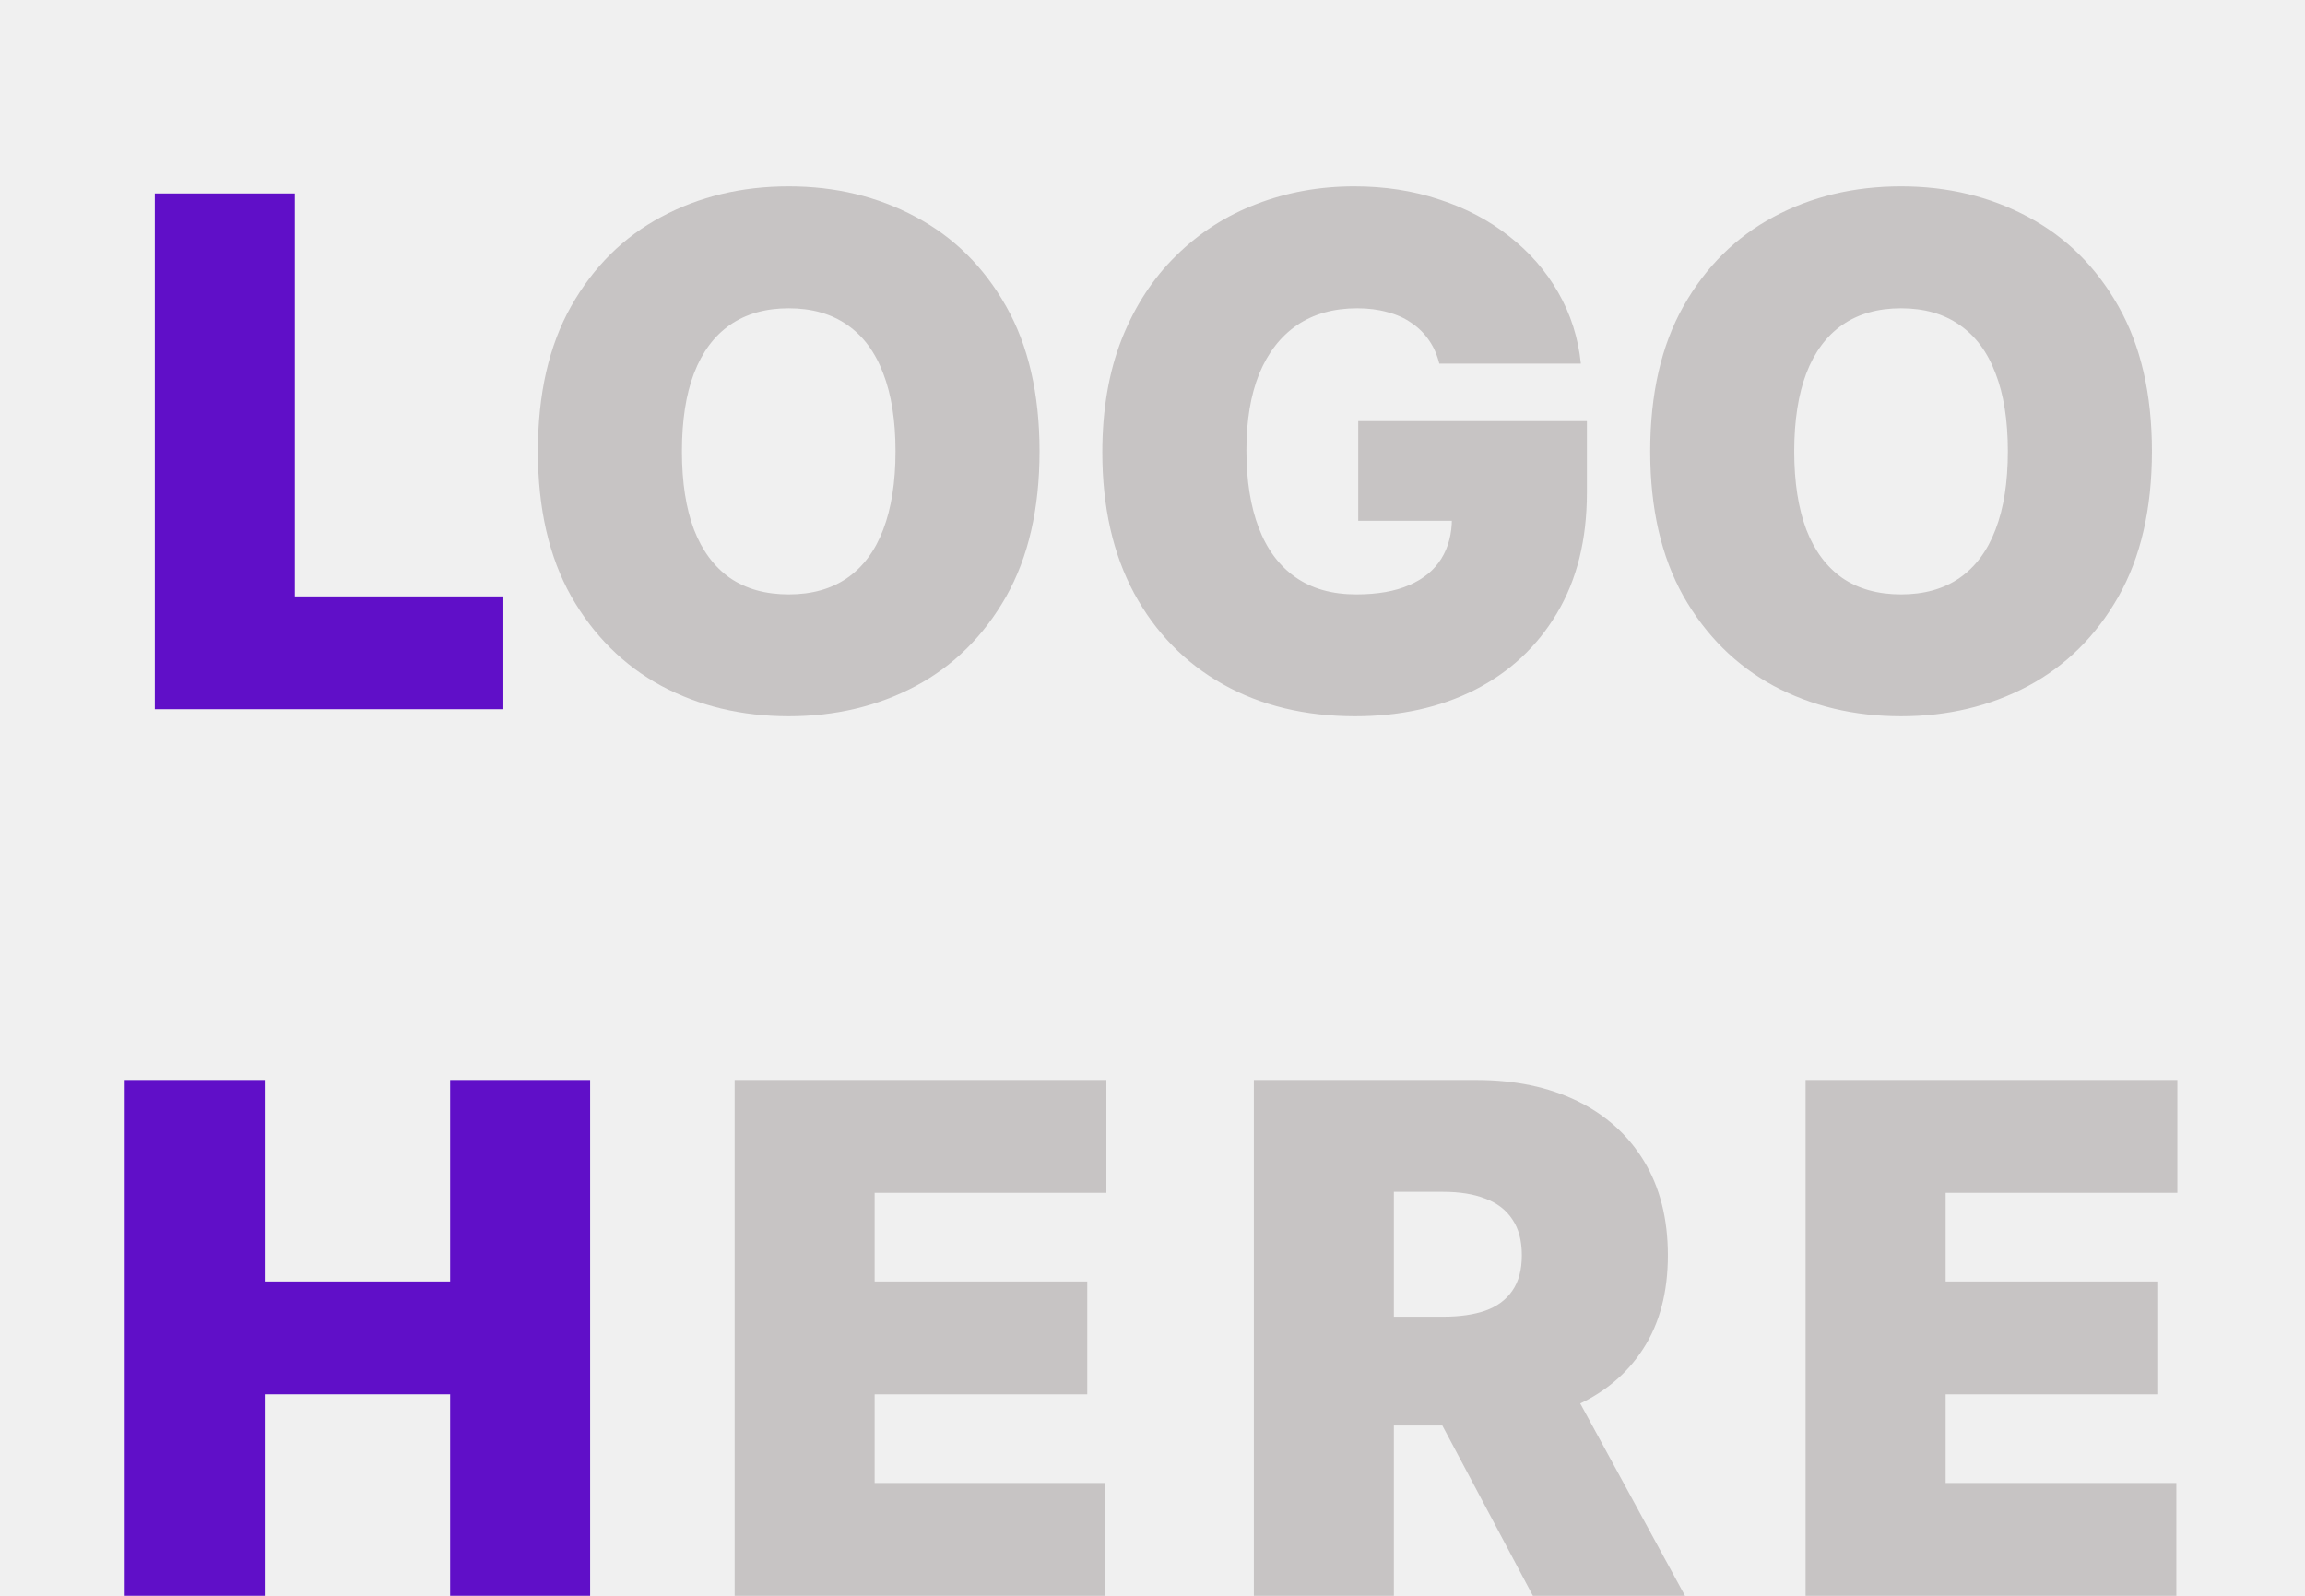
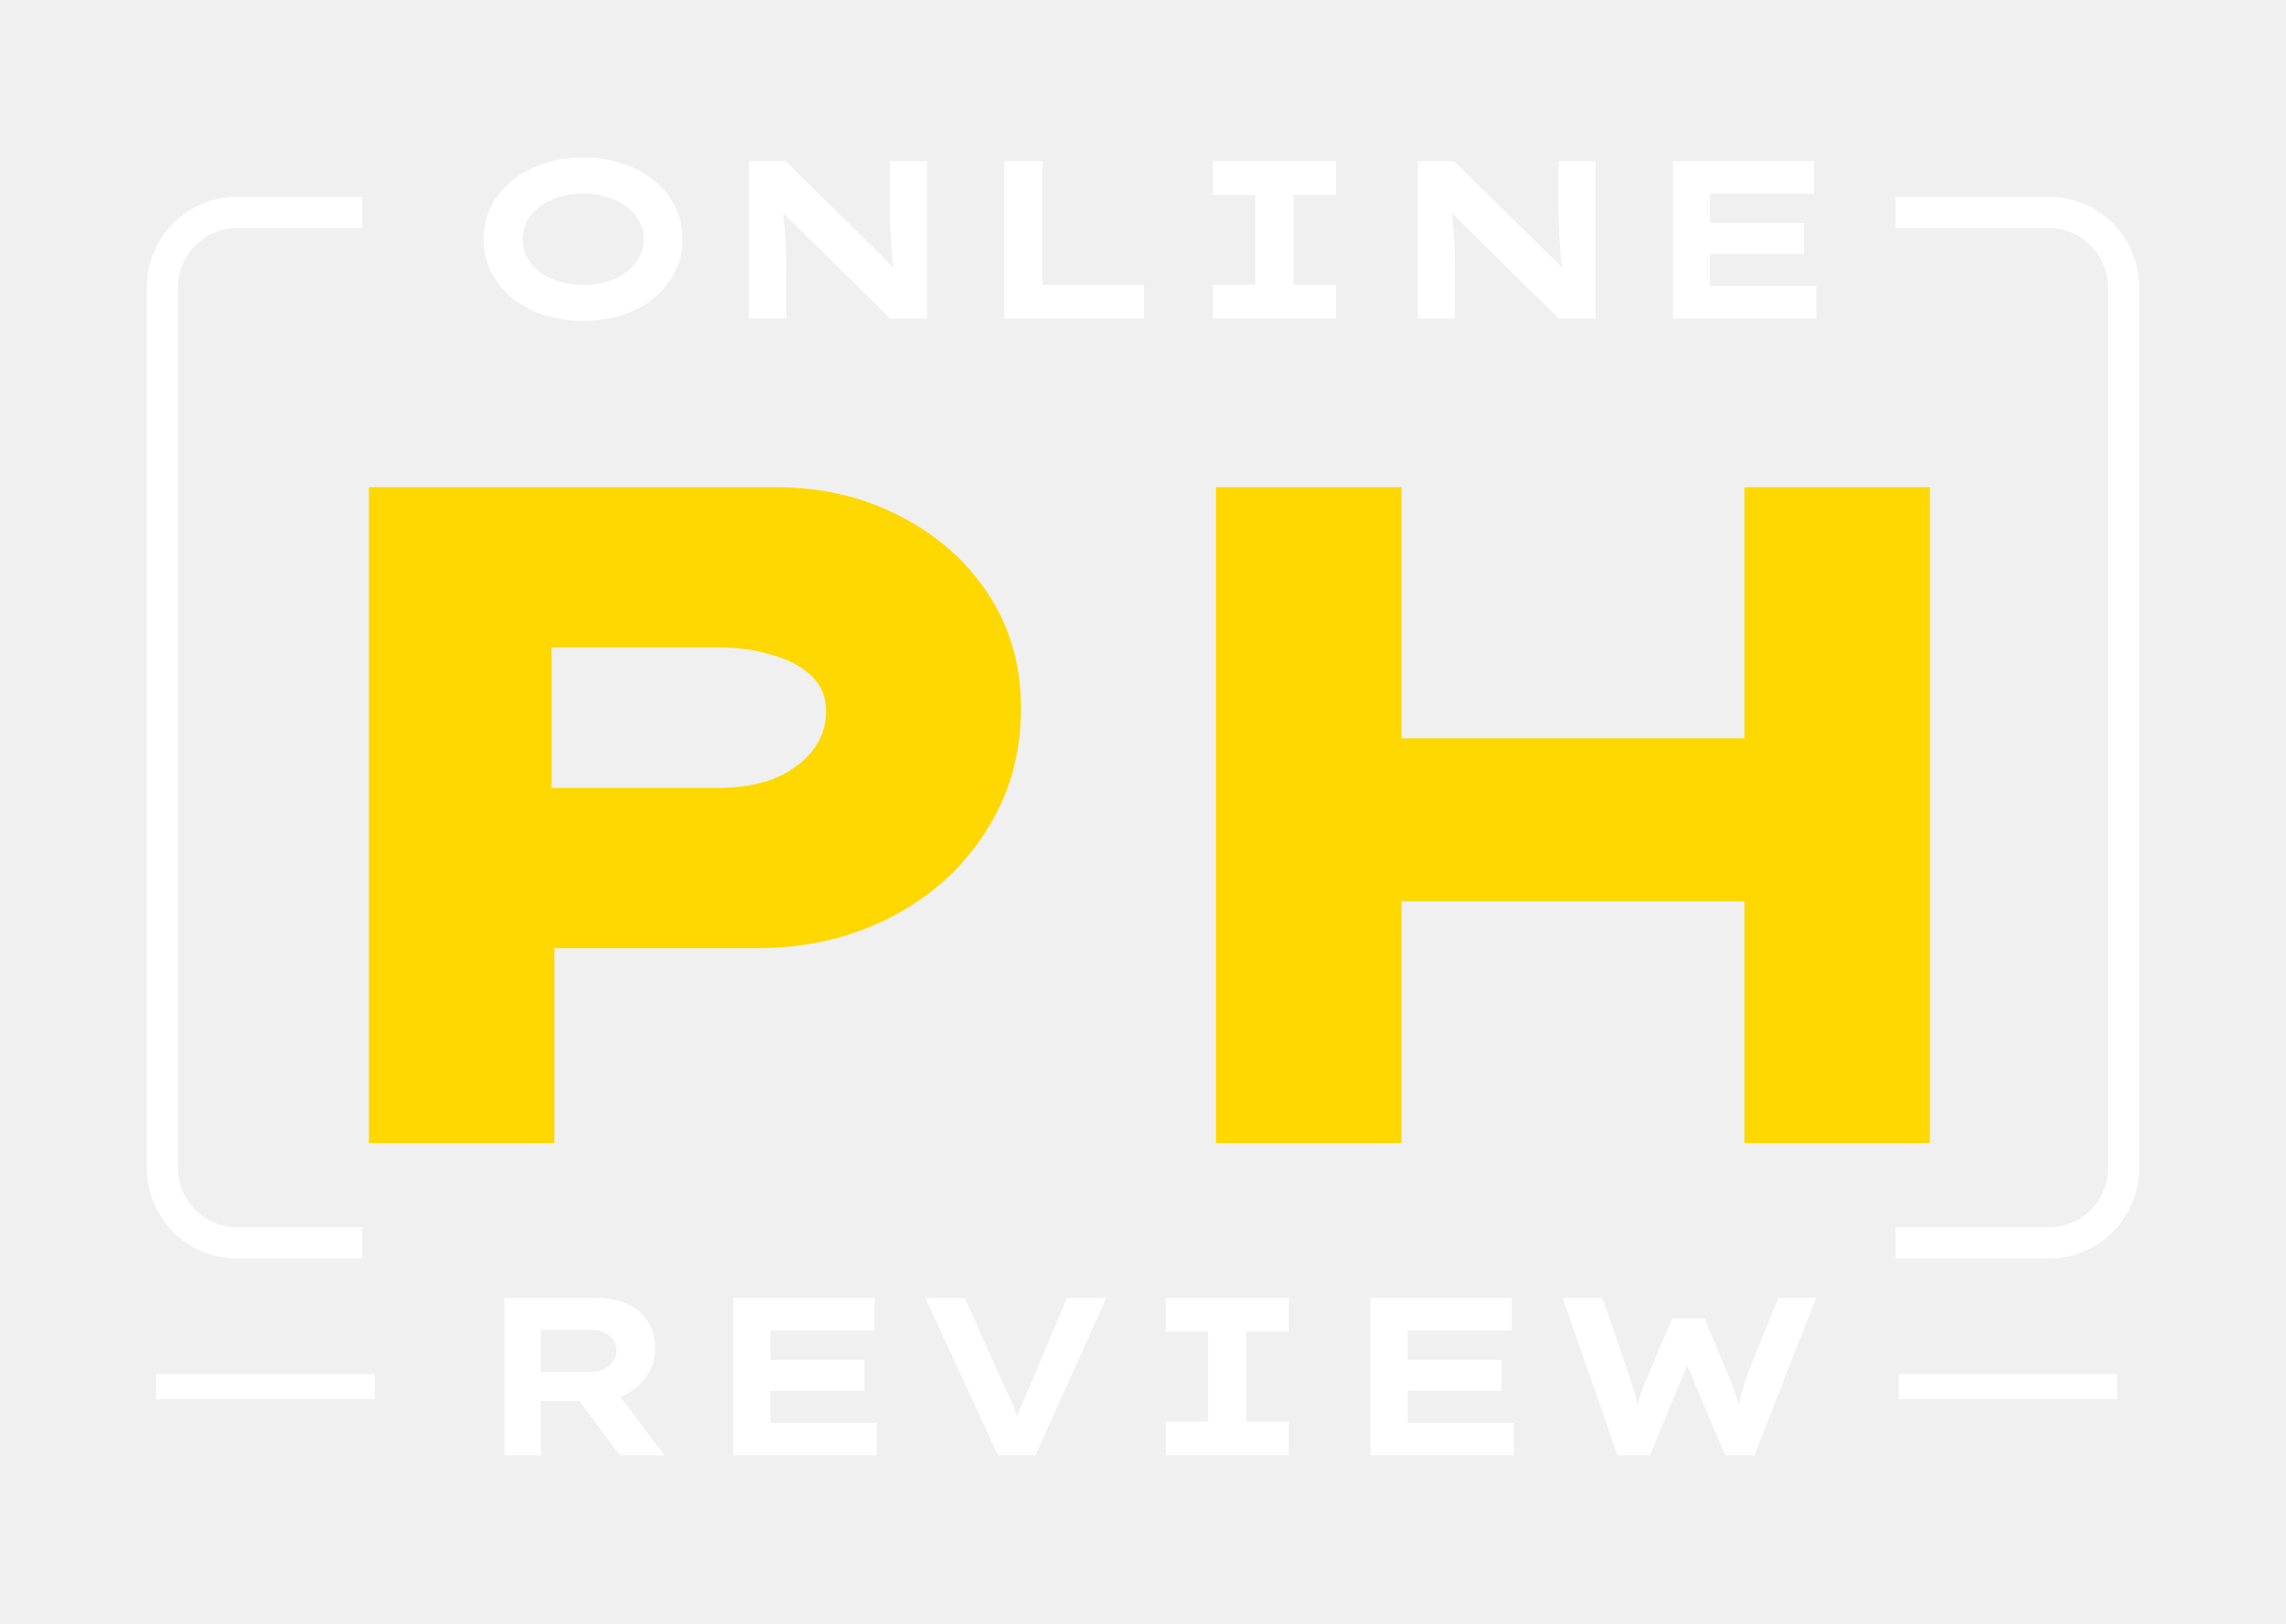
- <svg xmlns="http://www.w3.org/2000/svg" width="39" height="27" viewBox="0 0 39 27" fill="none">
-   <path d="M2.619 12V3.273H4.988V10.091H8.517V12H2.619ZM2.11 27V18.273H4.479V21.682H7.616V18.273H9.985V27H7.616V23.591H4.479V27H2.11Z" fill="#600FC8" />
-   <path d="M17.589 7.636C17.589 8.608 17.4 9.428 17.023 10.095C16.645 10.76 16.135 11.264 15.493 11.608C14.851 11.949 14.135 12.119 13.345 12.119C12.55 12.119 11.831 11.947 11.189 11.604C10.55 11.257 10.041 10.751 9.663 10.087C9.288 9.419 9.101 8.602 9.101 7.636C9.101 6.665 9.288 5.847 9.663 5.182C10.041 4.514 10.55 4.01 11.189 3.669C11.831 3.325 12.55 3.153 13.345 3.153C14.135 3.153 14.851 3.325 15.493 3.669C16.135 4.01 16.645 4.514 17.023 5.182C17.4 5.847 17.589 6.665 17.589 7.636ZM15.152 7.636C15.152 7.114 15.082 6.673 14.943 6.315C14.807 5.955 14.604 5.682 14.334 5.497C14.067 5.31 13.737 5.216 13.345 5.216C12.953 5.216 12.622 5.31 12.352 5.497C12.085 5.682 11.882 5.955 11.743 6.315C11.606 6.673 11.538 7.114 11.538 7.636C11.538 8.159 11.606 8.601 11.743 8.962C11.882 9.32 12.085 9.592 12.352 9.78C12.622 9.964 12.953 10.057 13.345 10.057C13.737 10.057 14.067 9.964 14.334 9.78C14.604 9.592 14.807 9.32 14.943 8.962C15.082 8.601 15.152 8.159 15.152 7.636Z" fill="#C7C4C4" />
-   <path d="M24.353 6.153C24.316 6.003 24.258 5.871 24.178 5.757C24.099 5.641 24 5.543 23.88 5.463C23.764 5.381 23.627 5.32 23.471 5.28C23.318 5.237 23.149 5.216 22.964 5.216C22.566 5.216 22.227 5.311 21.945 5.501C21.667 5.692 21.454 5.966 21.306 6.324C21.161 6.682 21.089 7.114 21.089 7.619C21.089 8.131 21.159 8.568 21.298 8.932C21.437 9.295 21.644 9.574 21.92 9.767C22.195 9.96 22.538 10.057 22.947 10.057C23.308 10.057 23.607 10.004 23.846 9.899C24.087 9.794 24.268 9.645 24.387 9.452C24.507 9.259 24.566 9.031 24.566 8.77L24.975 8.812H22.981V7.125H26.85V8.335C26.85 9.131 26.681 9.811 26.343 10.376C26.008 10.939 25.545 11.371 24.954 11.672C24.366 11.97 23.691 12.119 22.93 12.119C22.08 12.119 21.335 11.939 20.693 11.578C20.051 11.217 19.549 10.703 19.188 10.036C18.83 9.368 18.651 8.574 18.651 7.653C18.651 6.932 18.761 6.293 18.98 5.736C19.201 5.179 19.508 4.709 19.9 4.325C20.292 3.939 20.745 3.648 21.259 3.452C21.774 3.253 22.325 3.153 22.913 3.153C23.43 3.153 23.91 3.227 24.353 3.375C24.799 3.52 25.193 3.727 25.534 3.997C25.877 4.264 26.154 4.581 26.364 4.947C26.575 5.314 26.703 5.716 26.748 6.153H24.353ZM36.41 7.636C36.41 8.608 36.221 9.428 35.843 10.095C35.465 10.76 34.955 11.264 34.313 11.608C33.671 11.949 32.955 12.119 32.165 12.119C31.37 12.119 30.651 11.947 30.009 11.604C29.37 11.257 28.861 10.751 28.483 10.087C28.108 9.419 27.921 8.602 27.921 7.636C27.921 6.665 28.108 5.847 28.483 5.182C28.861 4.514 29.37 4.01 30.009 3.669C30.651 3.325 31.37 3.153 32.165 3.153C32.955 3.153 33.671 3.325 34.313 3.669C34.955 4.01 35.465 4.514 35.843 5.182C36.221 5.847 36.41 6.665 36.41 7.636ZM33.972 7.636C33.972 7.114 33.903 6.673 33.763 6.315C33.627 5.955 33.424 5.682 33.154 5.497C32.887 5.31 32.557 5.216 32.165 5.216C31.773 5.216 31.442 5.31 31.172 5.497C30.905 5.682 30.702 5.955 30.563 6.315C30.427 6.673 30.358 7.114 30.358 7.636C30.358 8.159 30.427 8.601 30.563 8.962C30.702 9.32 30.905 9.592 31.172 9.78C31.442 9.964 31.773 10.057 32.165 10.057C32.557 10.057 32.887 9.964 33.154 9.78C33.424 9.592 33.627 9.32 33.763 8.962C33.903 8.601 33.972 8.159 33.972 7.636ZM12.43 27V18.273H18.72V20.182H14.799V21.682H18.396V23.591H14.799V25.091H18.703V27H12.43ZM21.215 27V18.273H24.982C25.63 18.273 26.196 18.391 26.682 18.626C27.168 18.862 27.546 19.202 27.816 19.645C28.085 20.088 28.22 20.619 28.22 21.239C28.22 21.864 28.081 22.391 27.803 22.82C27.527 23.249 27.139 23.572 26.639 23.791C26.142 24.01 25.561 24.119 24.896 24.119H22.646V22.278H24.419C24.698 22.278 24.935 22.244 25.131 22.176C25.33 22.105 25.482 21.993 25.587 21.84C25.695 21.686 25.749 21.486 25.749 21.239C25.749 20.989 25.695 20.785 25.587 20.629C25.482 20.47 25.33 20.354 25.131 20.28C24.935 20.203 24.698 20.165 24.419 20.165H23.584V27H21.215ZM26.328 22.994L28.51 27H25.936L23.806 22.994H26.328ZM30.55 27V18.273H36.84V20.182H32.92V21.682H36.516V23.591H32.92V25.091H36.823V27H30.55Z" fill="#C7C4C4" />
+ <svg xmlns="http://www.w3.org/2000/svg" width="366" height="260" viewBox="0 0 366 260" fill="none">
+   <path d="M59.062 183V78H124.162C131.562 78 138.212 79.55 144.112 82.65C150.012 85.65 154.712 89.8 158.212 95.1C161.712 100.4 163.462 106.5 163.462 113.4C163.462 120.8 161.562 127.4 157.762 133.2C154.062 139 149.012 143.55 142.612 146.85C136.212 150.15 129.062 151.8 121.162 151.8H88.762V183H59.062ZM88.312 126.15H114.862C118.162 126.15 121.062 125.7 123.562 124.8C126.162 123.8 128.262 122.35 129.862 120.45C131.462 118.55 132.262 116.35 132.262 113.85C132.262 111.55 131.462 109.65 129.862 108.15C128.262 106.65 126.162 105.55 123.562 104.85C121.062 104.05 118.162 103.65 114.862 103.65H88.312V126.15ZM279.283 183V78H308.983V183H279.283ZM194.683 183V78H224.383V183H194.683ZM205.933 144.3L206.233 118.2H295.633V144.3H205.933Z" fill="#FFD701" />
+   <path d="M80.768 233V207.8H95.384C97.4 207.8 99.116 208.136 100.532 208.808C101.948 209.456 103.028 210.392 103.772 211.616C104.516 212.816 104.888 214.232 104.888 215.864C104.888 217.472 104.468 218.924 103.628 220.22C102.788 221.492 101.648 222.5 100.208 223.244C98.768 223.964 97.16 224.324 95.384 224.324H86.6V233H80.768ZM99.272 233L90.704 221.624L97.112 220.724L106.4 233H99.272ZM86.6 219.644H94.664C95.384 219.644 96.044 219.5 96.644 219.212C97.268 218.924 97.76 218.528 98.12 218.024C98.504 217.496 98.696 216.884 98.696 216.188C98.696 215.492 98.504 214.904 98.12 214.424C97.76 213.944 97.268 213.572 96.644 213.308C96.02 213.044 95.336 212.912 94.592 212.912H86.6V219.644ZM117.401 233V207.8H140.009V213.02H123.341V227.78H140.369V233H117.401ZM120.641 222.668V217.7H138.389V222.668H120.641ZM159.777 233L148.149 207.8H154.485L160.065 220.364C160.209 220.7 160.425 221.168 160.713 221.768C161.025 222.368 161.349 223.052 161.685 223.82C162.021 224.588 162.345 225.392 162.657 226.232C162.993 227.048 163.269 227.852 163.485 228.644H162.153C162.465 227.684 162.825 226.712 163.233 225.728C163.641 224.744 164.049 223.796 164.457 222.884C164.865 221.972 165.213 221.156 165.501 220.436L170.829 207.8H177.129L165.789 233H159.777ZM186.641 233V227.6H193.409V213.2H186.641V207.8H206.333V213.2H199.529V227.6H206.333V233H186.641ZM219.424 233V207.8H242.032V213.02H225.364V227.78H242.392V233H219.424ZM222.664 222.668V217.7H240.412V222.668H222.664ZM258.992 233L250.172 207.8H256.544L260.792 220.076C260.96 220.556 261.14 221.132 261.332 221.804C261.548 222.476 261.752 223.184 261.944 223.928C262.16 224.648 262.34 225.344 262.484 226.016C262.652 226.664 262.772 227.216 262.844 227.672H261.512C261.632 227.024 261.8 226.292 262.016 225.476C262.256 224.636 262.532 223.748 262.844 222.812C263.18 221.876 263.528 220.976 263.888 220.112L267.74 211.076H272.888L276.668 220.04C277.028 220.928 277.376 221.84 277.712 222.776C278.048 223.688 278.336 224.552 278.576 225.368C278.84 226.184 279.008 226.904 279.08 227.528L277.856 227.636C277.904 227.252 277.976 226.808 278.072 226.304C278.192 225.8 278.312 225.26 278.432 224.684C278.576 224.108 278.72 223.532 278.864 222.956C279.032 222.38 279.2 221.828 279.368 221.3C279.536 220.772 279.692 220.304 279.836 219.896L284.696 207.8H290.78L280.88 233H276.2L269.576 217.304L270.62 217.376L264.176 233H258.992Z" fill="white" />
+   <path d="M93.414 51.36C91.038 51.36 88.878 51.036 86.934 50.388C84.99 49.716 83.31 48.792 81.894 47.616C80.478 46.416 79.374 45.024 78.582 43.44C77.814 41.856 77.43 40.14 77.43 38.292C77.43 36.444 77.814 34.728 78.582 33.144C79.374 31.56 80.478 30.18 81.894 29.004C83.334 27.804 85.014 26.88 86.934 26.232C88.878 25.56 91.026 25.224 93.378 25.224C95.706 25.224 97.842 25.56 99.786 26.232C101.73 26.88 103.41 27.804 104.826 29.004C106.242 30.18 107.334 31.56 108.102 33.144C108.894 34.728 109.29 36.444 109.29 38.292C109.29 40.14 108.894 41.856 108.102 43.44C107.334 45.024 106.242 46.416 104.826 47.616C103.41 48.792 101.73 49.716 99.786 50.388C97.842 51.036 95.718 51.36 93.414 51.36ZM93.378 45.6C94.794 45.6 96.09 45.42 97.266 45.06C98.466 44.676 99.498 44.16 100.362 43.512C101.226 42.84 101.886 42.06 102.342 41.172C102.822 40.284 103.062 39.324 103.062 38.292C103.062 37.26 102.822 36.3 102.342 35.412C101.886 34.524 101.226 33.756 100.362 33.108C99.498 32.436 98.466 31.92 97.266 31.56C96.09 31.176 94.794 30.984 93.378 30.984C91.962 30.984 90.654 31.176 89.454 31.56C88.278 31.92 87.246 32.436 86.358 33.108C85.494 33.756 84.834 34.524 84.378 35.412C83.922 36.3 83.694 37.26 83.694 38.292C83.694 39.324 83.922 40.284 84.378 41.172C84.834 42.06 85.494 42.84 86.358 43.512C87.246 44.16 88.278 44.676 89.454 45.06C90.654 45.42 91.962 45.6 93.378 45.6ZM119.94 51V25.8H125.772L144.024 43.8L143.196 43.62C143.052 42.708 142.932 41.832 142.836 40.992C142.764 40.152 142.704 39.348 142.656 38.58C142.608 37.812 142.572 37.068 142.548 36.348C142.524 35.628 142.5 34.908 142.476 34.188C142.476 33.468 142.476 32.748 142.476 32.028V25.8H148.416V51H142.512L123.684 32.424L125.16 32.676C125.232 33.036 125.292 33.444 125.34 33.9C125.412 34.356 125.472 34.872 125.52 35.448C125.592 36.024 125.652 36.672 125.7 37.392C125.772 38.088 125.82 38.868 125.844 39.732C125.868 40.596 125.88 41.544 125.88 42.576V51H119.94ZM160.792 51V25.8H166.912V45.6H183.184V51H160.792ZM194.207 51V45.6H200.975V31.2H194.207V25.8H213.899V31.2H207.095V45.6H213.899V51H194.207ZM226.991 51V25.8H232.823L251.075 43.8L250.247 43.62C250.103 42.708 249.983 41.832 249.887 40.992C249.815 40.152 249.755 39.348 249.707 38.58C249.659 37.812 249.623 37.068 249.599 36.348C249.575 35.628 249.551 34.908 249.527 34.188C249.527 33.468 249.527 32.748 249.527 32.028V25.8H255.467V51H249.563L230.735 32.424L232.211 32.676C232.283 33.036 232.343 33.444 232.391 33.9C232.463 34.356 232.523 34.872 232.571 35.448C232.643 36.024 232.703 36.672 232.751 37.392C232.823 38.088 232.871 38.868 232.895 39.732C232.919 40.596 232.931 41.544 232.931 42.576V51H226.991ZM267.842 51V25.8H290.45V31.02H273.782V45.78H290.81V51H267.842ZM271.082 40.668V35.7H288.83V40.668H271.082Z" fill="white" />
+   <path d="M58 34H38C31.373 34 26 39.373 26 46V187C26 193.627 31.373 199 38 199H58M303.5 34H328C334.627 34 340 39.373 340 46V187C340 193.627 334.627 199 328 199H303.5" stroke="white" stroke-width="5" />
+   <line x1="304" y1="222" x2="339" y2="222" stroke="white" stroke-width="4" />
+   <line x1="25" y1="222" x2="60" y2="222" stroke="white" stroke-width="4" />
</svg>
